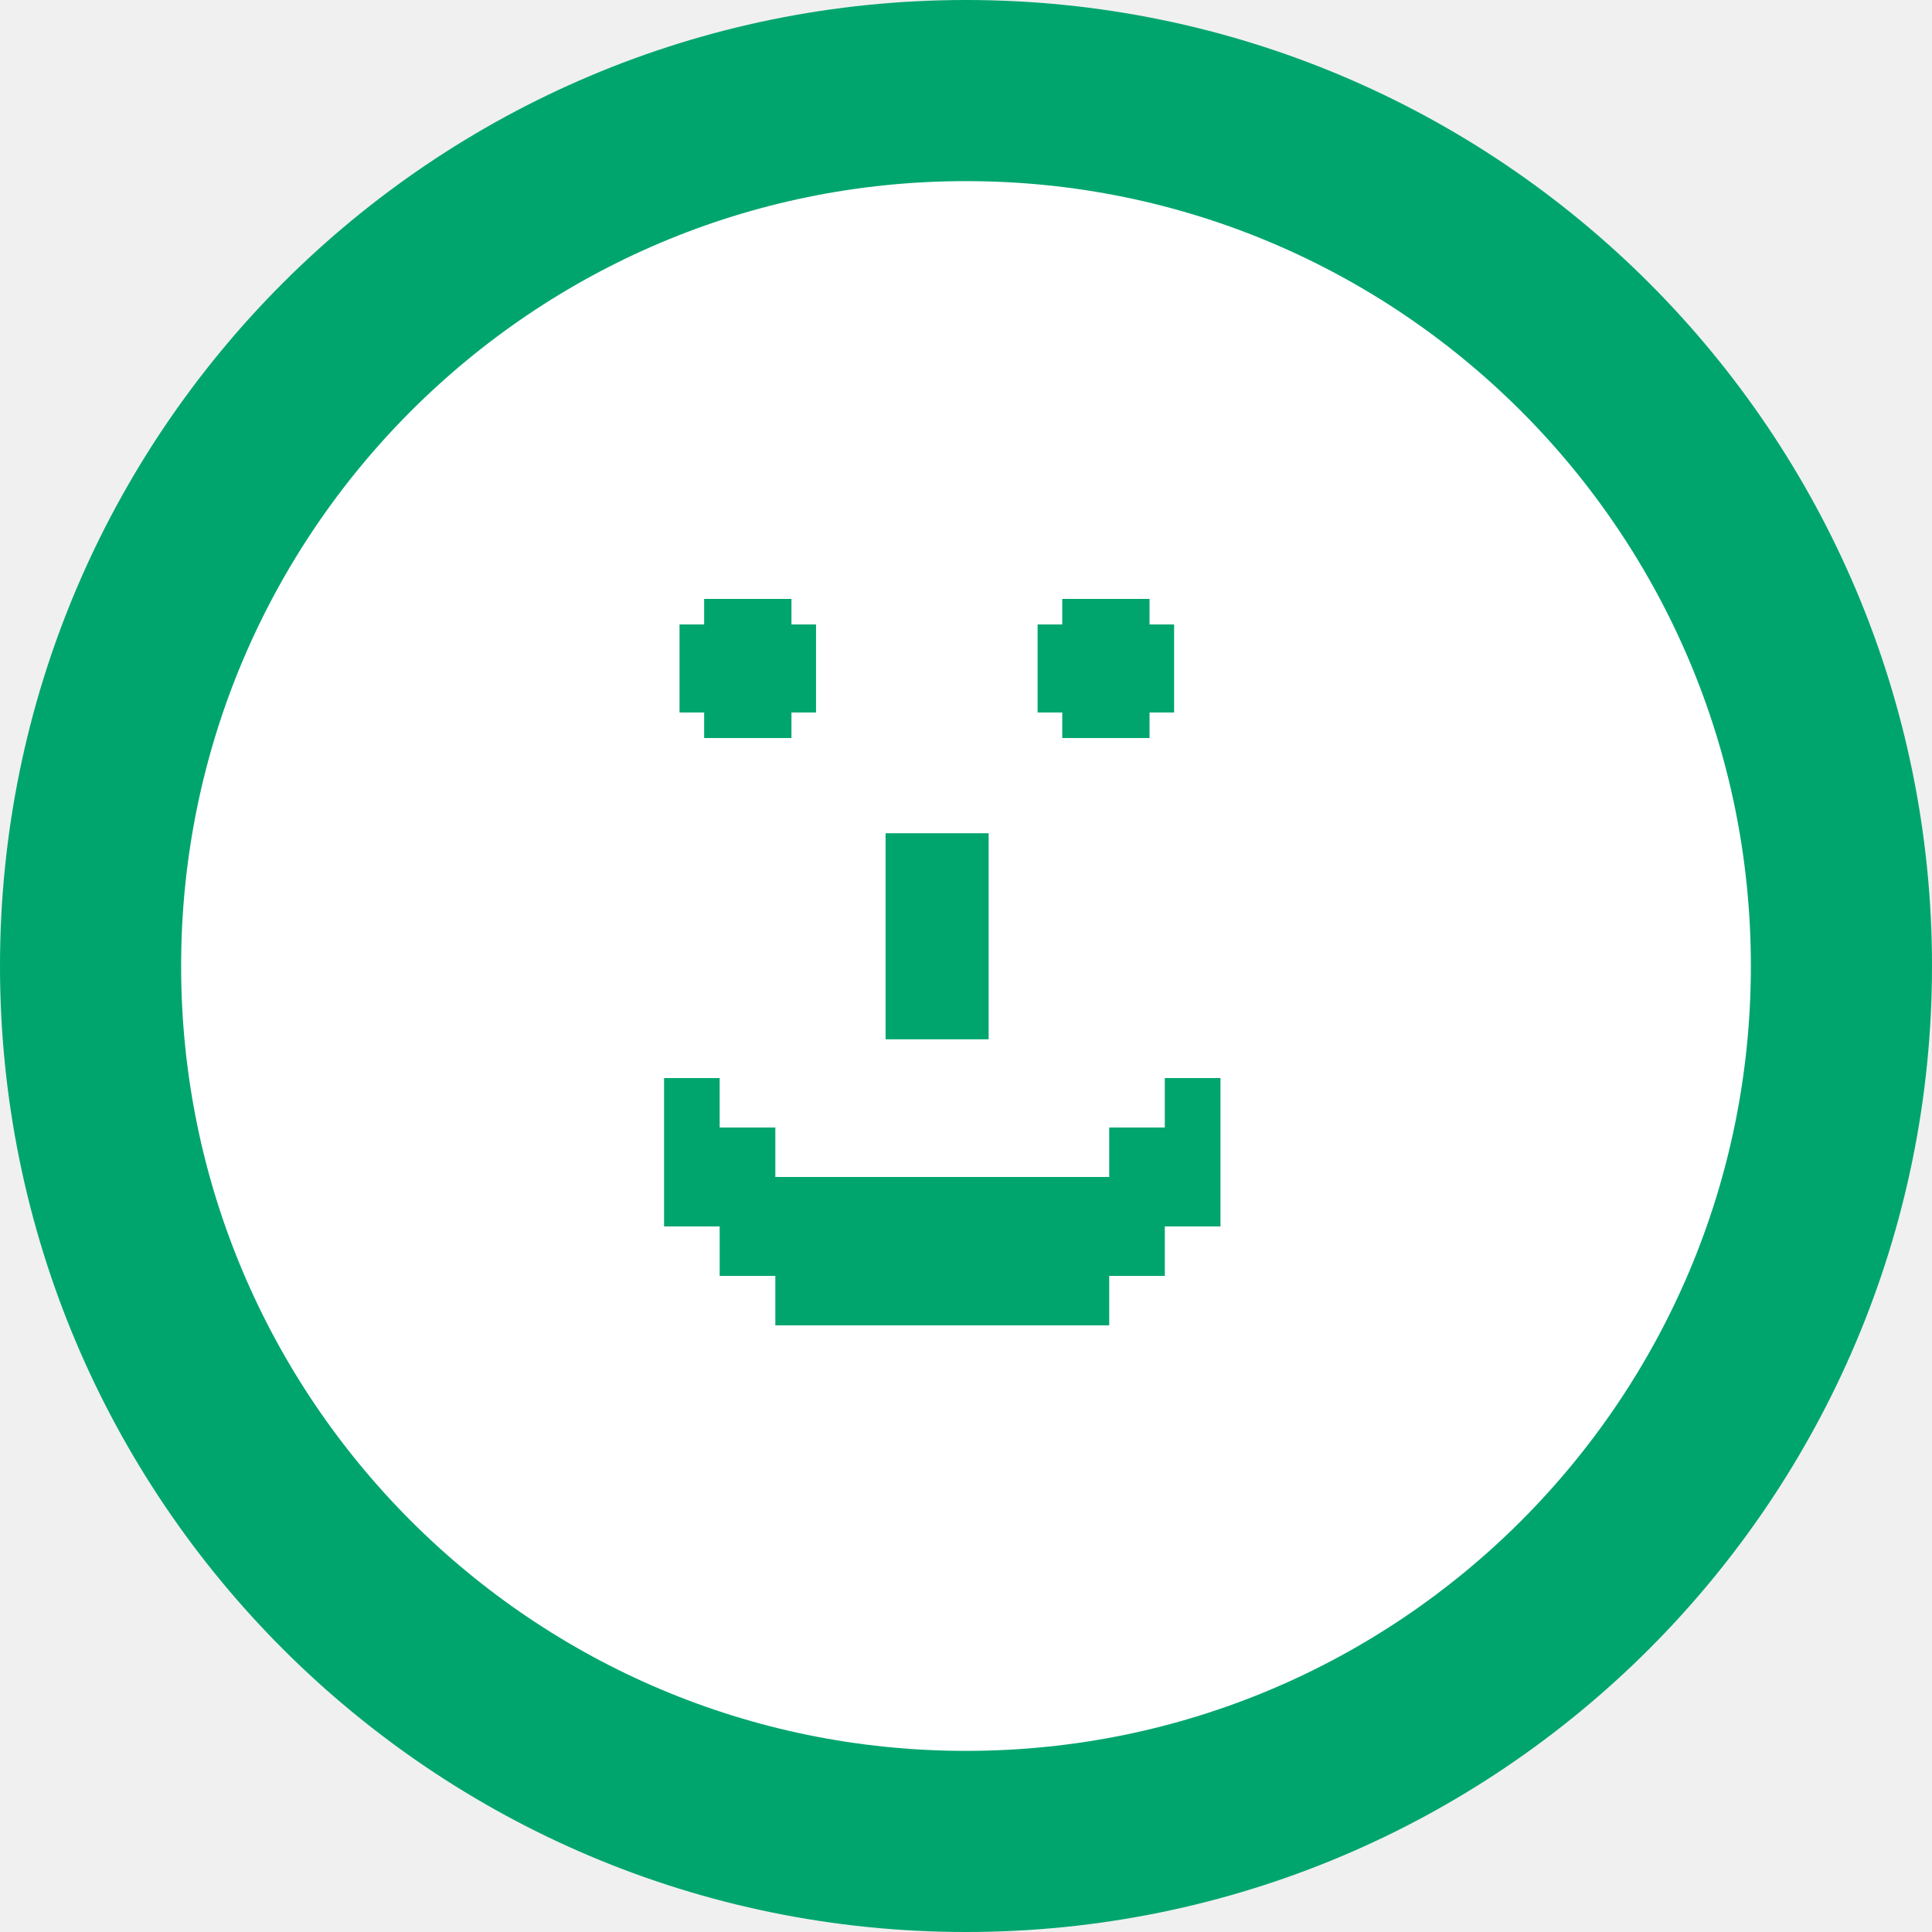
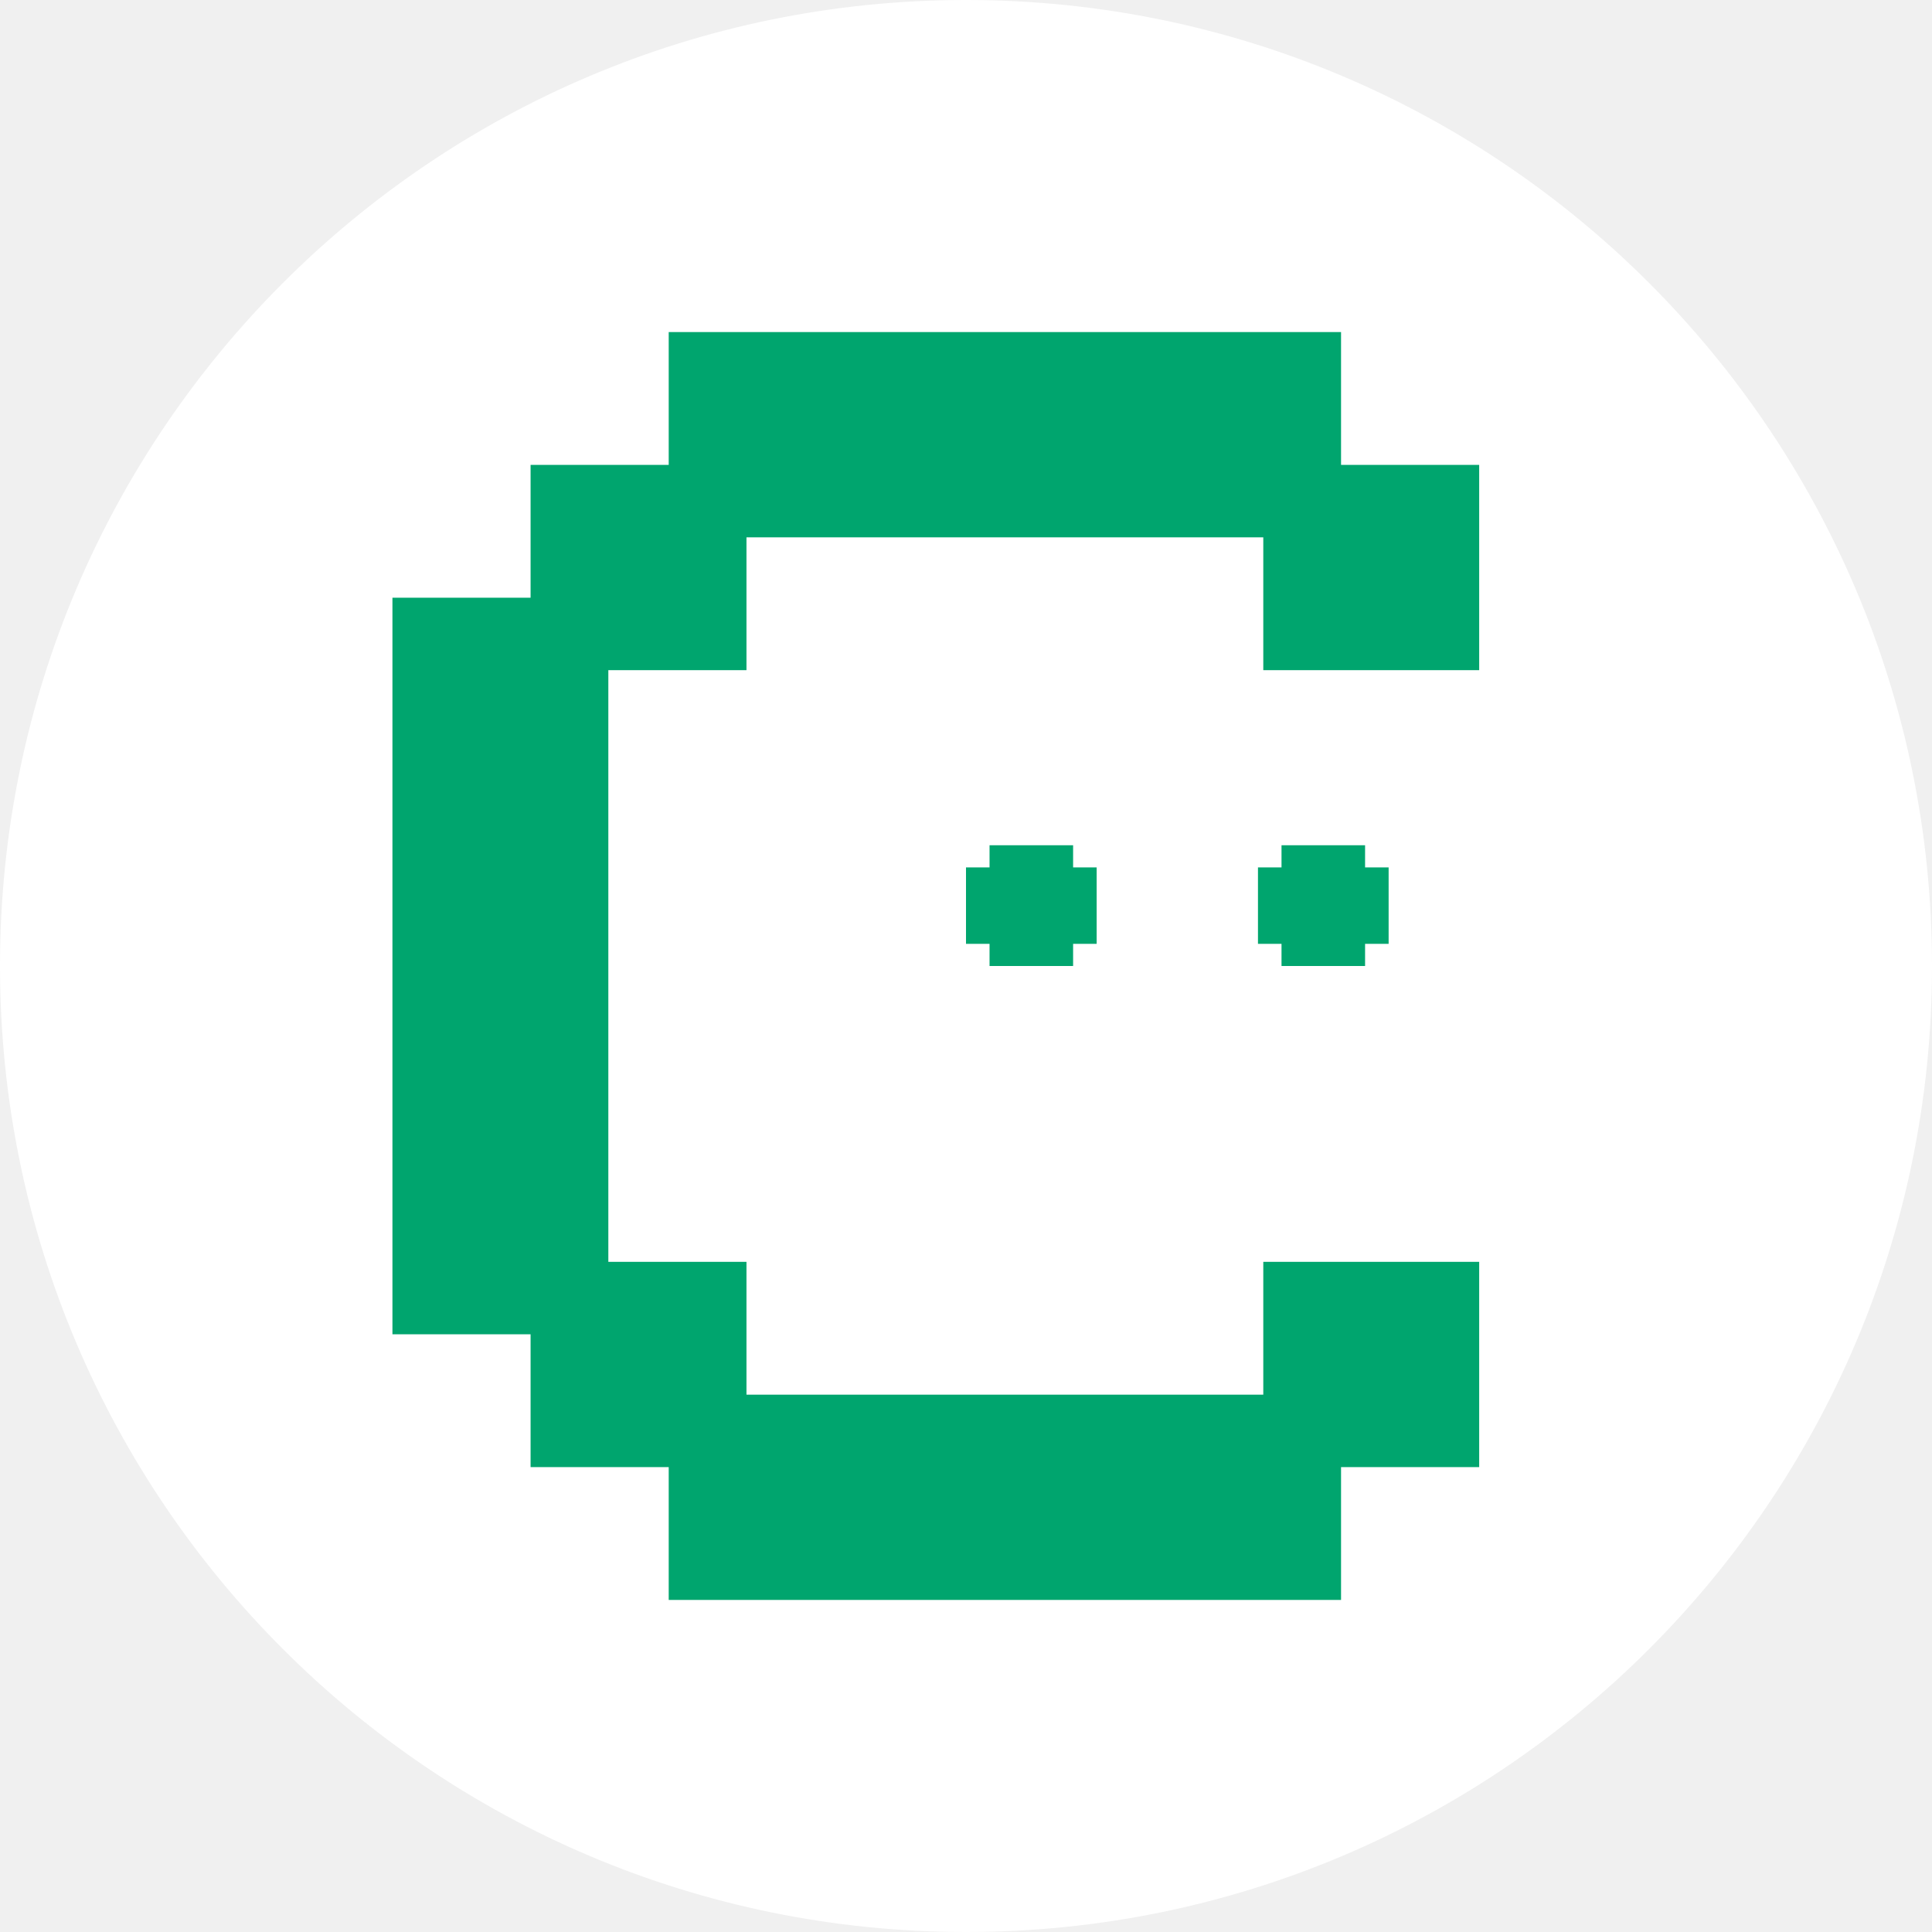
<svg xmlns="http://www.w3.org/2000/svg" width="32" height="32" viewBox="0 0 32 32" fill="none">
-   <rect x="1.5" y="1.5" width="29" height="29" rx="14.5" fill="white" stroke="#00A56E" stroke-width="3" />
-   <path d="M13.109 11.801L13.109 12.224L11.663 12.224L11.663 11.801L11.255 11.801L11.255 10.343L11.663 10.343L11.663 9.92L13.109 9.92L13.109 10.343L13.516 10.343L13.516 11.801L13.109 11.801ZM19.04 11.801L19.04 12.224L17.594 12.224L17.594 11.801L17.186 11.801L17.186 10.343L17.594 10.343L17.594 9.92L19.04 9.92L19.04 10.343L19.447 10.343L19.447 11.801L19.04 11.801Z" fill="#00A56E" />
-   <path d="M16.375 17.214L14.668 17.214L14.668 13.801L16.375 13.801L16.375 17.214Z" fill="#00A56E" />
-   <path d="M11.92 20.314L10.999 20.314L10.999 17.856L11.92 17.856L11.92 18.675L12.842 18.675L12.842 19.494C16.528 19.494 18.372 19.494 18.372 19.494L18.372 18.675L19.293 18.675L19.293 17.856L20.215 17.856L20.215 20.314L19.293 20.314L19.293 21.133L18.372 21.133L18.372 21.952C14.685 21.952 12.842 21.952 12.842 21.952L12.842 21.133L11.92 21.133L11.92 20.314Z" fill="#00A56E" />
+   <rect width="32" height="32" rx="16" fill="white" />
+   <path d="M17.774 15.633V16L16.39 16V15.633L16 15.633V14.367L16.39 14.367V14L17.774 14V14.367L18.164 14.367V15.633L17.774 15.633ZM22.61 15.633V16L21.226 16V15.633L20.836 15.633V14.367L21.226 14.367V14L22.61 14V14.367L23 14.367V15.633L22.61 15.633Z" fill="#00A56E" />
+   <path d="M22.462 5.25V7.45H24.75V11.35H20.674V9.15H12.614V11.35H10.326V20.65H12.614V22.85H20.674V20.65H24.75V24.55H22.462V26.75H10.826V24.55H8.538V22.35H6.25V9.65H8.538V7.45H10.826V5.25H22.462Z" fill="#00A56E" stroke="white" stroke-width="0.5" />
</svg>
